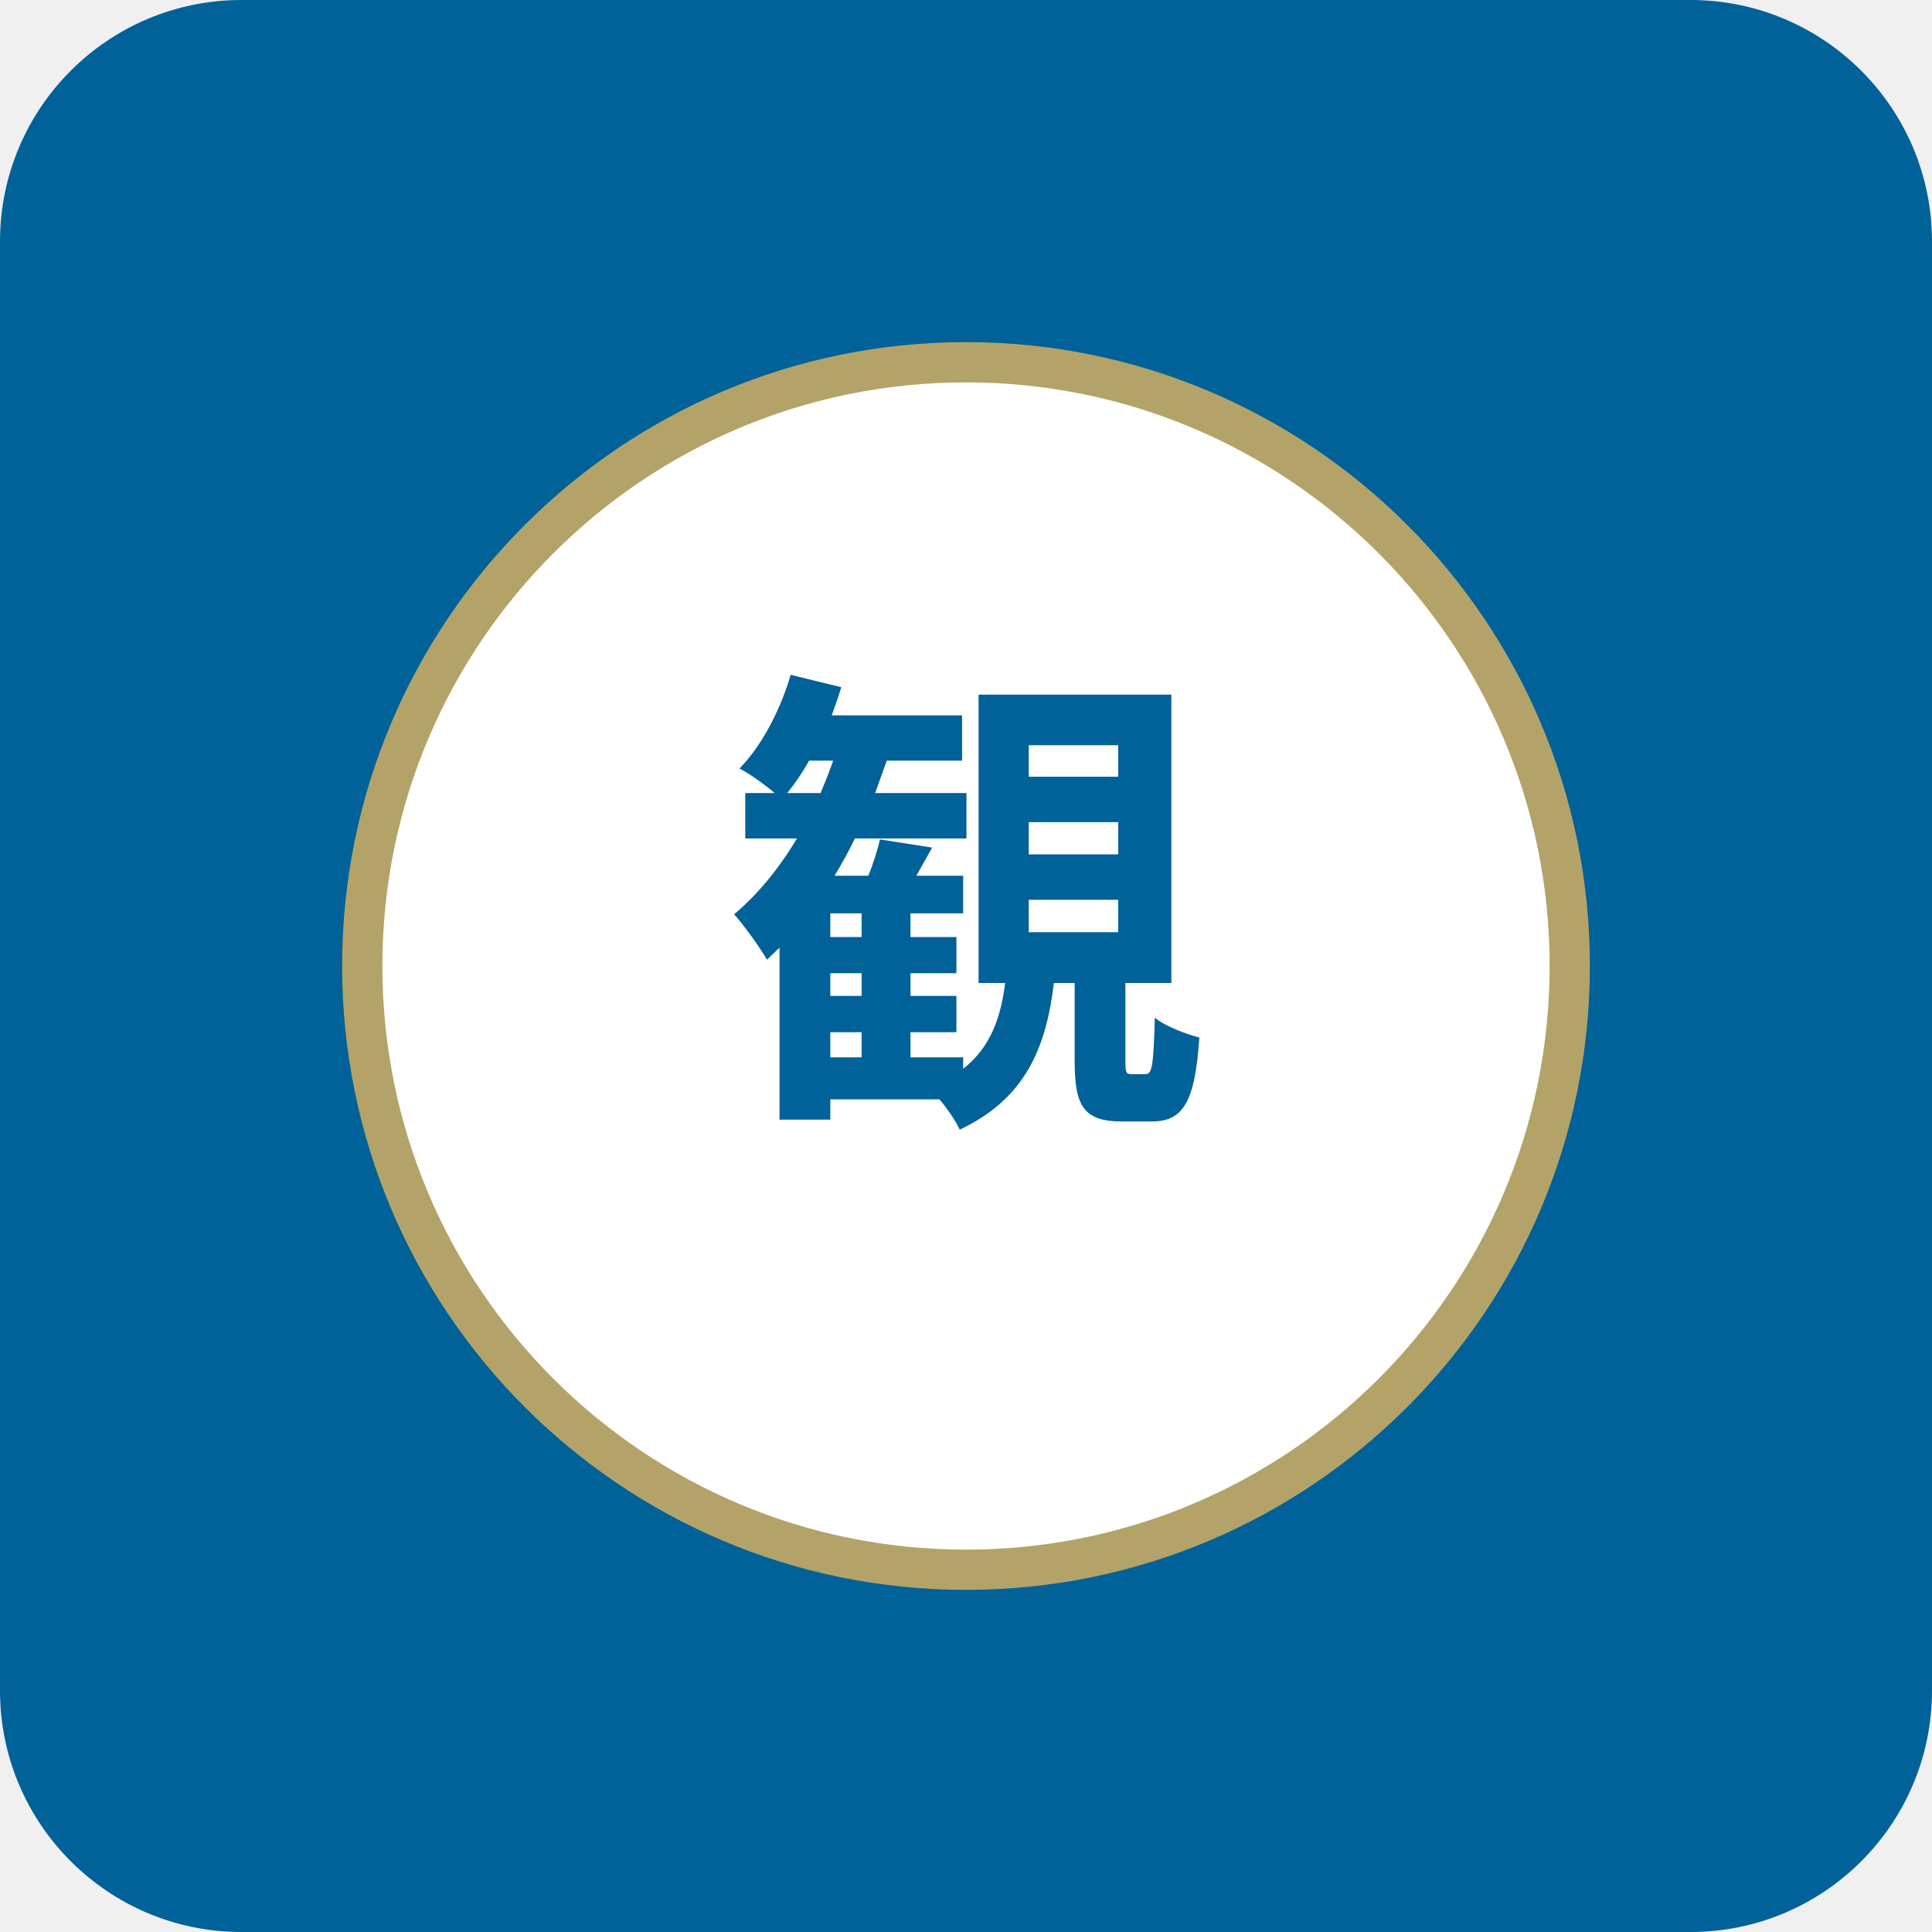
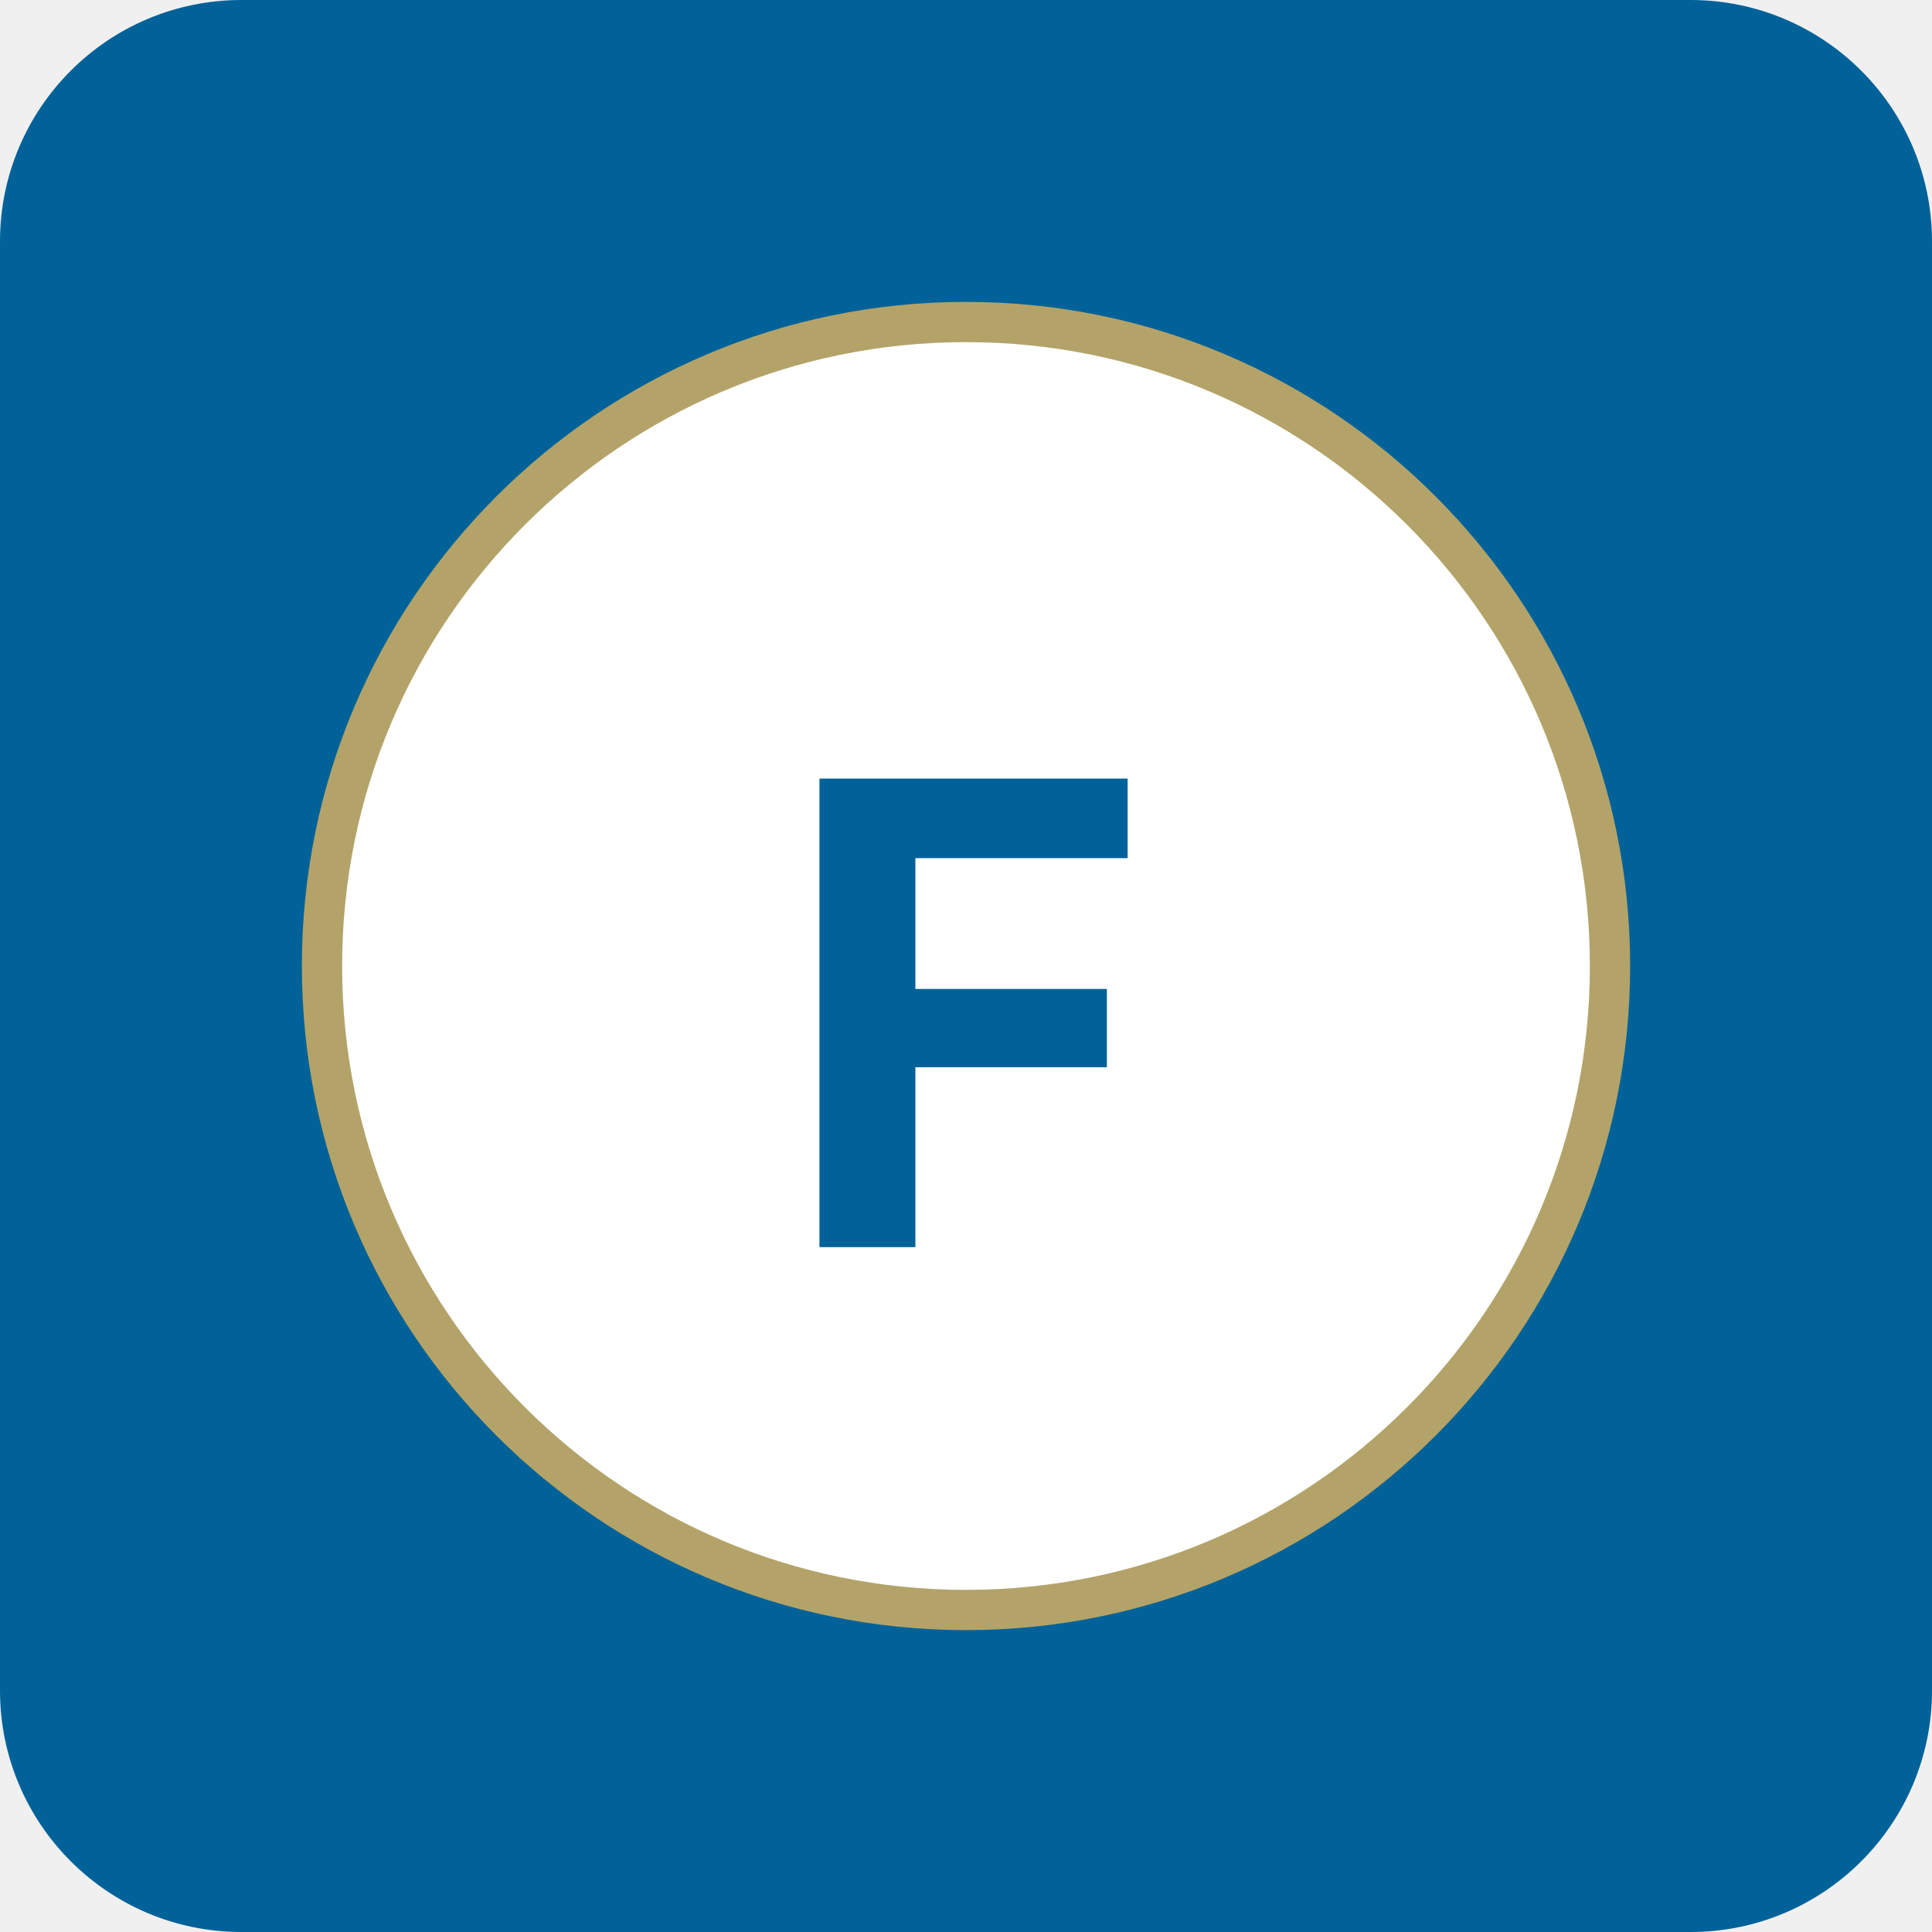
- <svg xmlns="http://www.w3.org/2000/svg" width="192" height="192" viewBox="0 0 192 192">
-   <rect width="192" height="192" fill="#006298" rx="24" />
-   <circle cx="96" cy="96" r="60" fill="#ffffff" stroke="#b3a369" stroke-width="4" />
-   <text x="96" y="108" text-anchor="middle" font-family="serif" font-size="48" font-weight="bold" fill="#006298">観</text>
+ <svg xmlns="http://www.w3.org/2000/svg" width="192" height="192" viewBox="0 0 192 192" role="img" aria-label="F icon">
+   <rect width="192" height="192" rx="24" fill="#006298" />
+   <g transform="translate(96,96)">
+     <circle r="64" fill="#ffffff" stroke="#b3a369" stroke-width="4" />
+     <text x="0" y="0" dy="4" text-anchor="middle" dominant-baseline="middle" font-family="Inter, system-ui, -apple-system, 'Helvetica Neue', Arial" font-size="64" font-weight="700" fill="#006298">F</text>
+   </g>
</svg>
